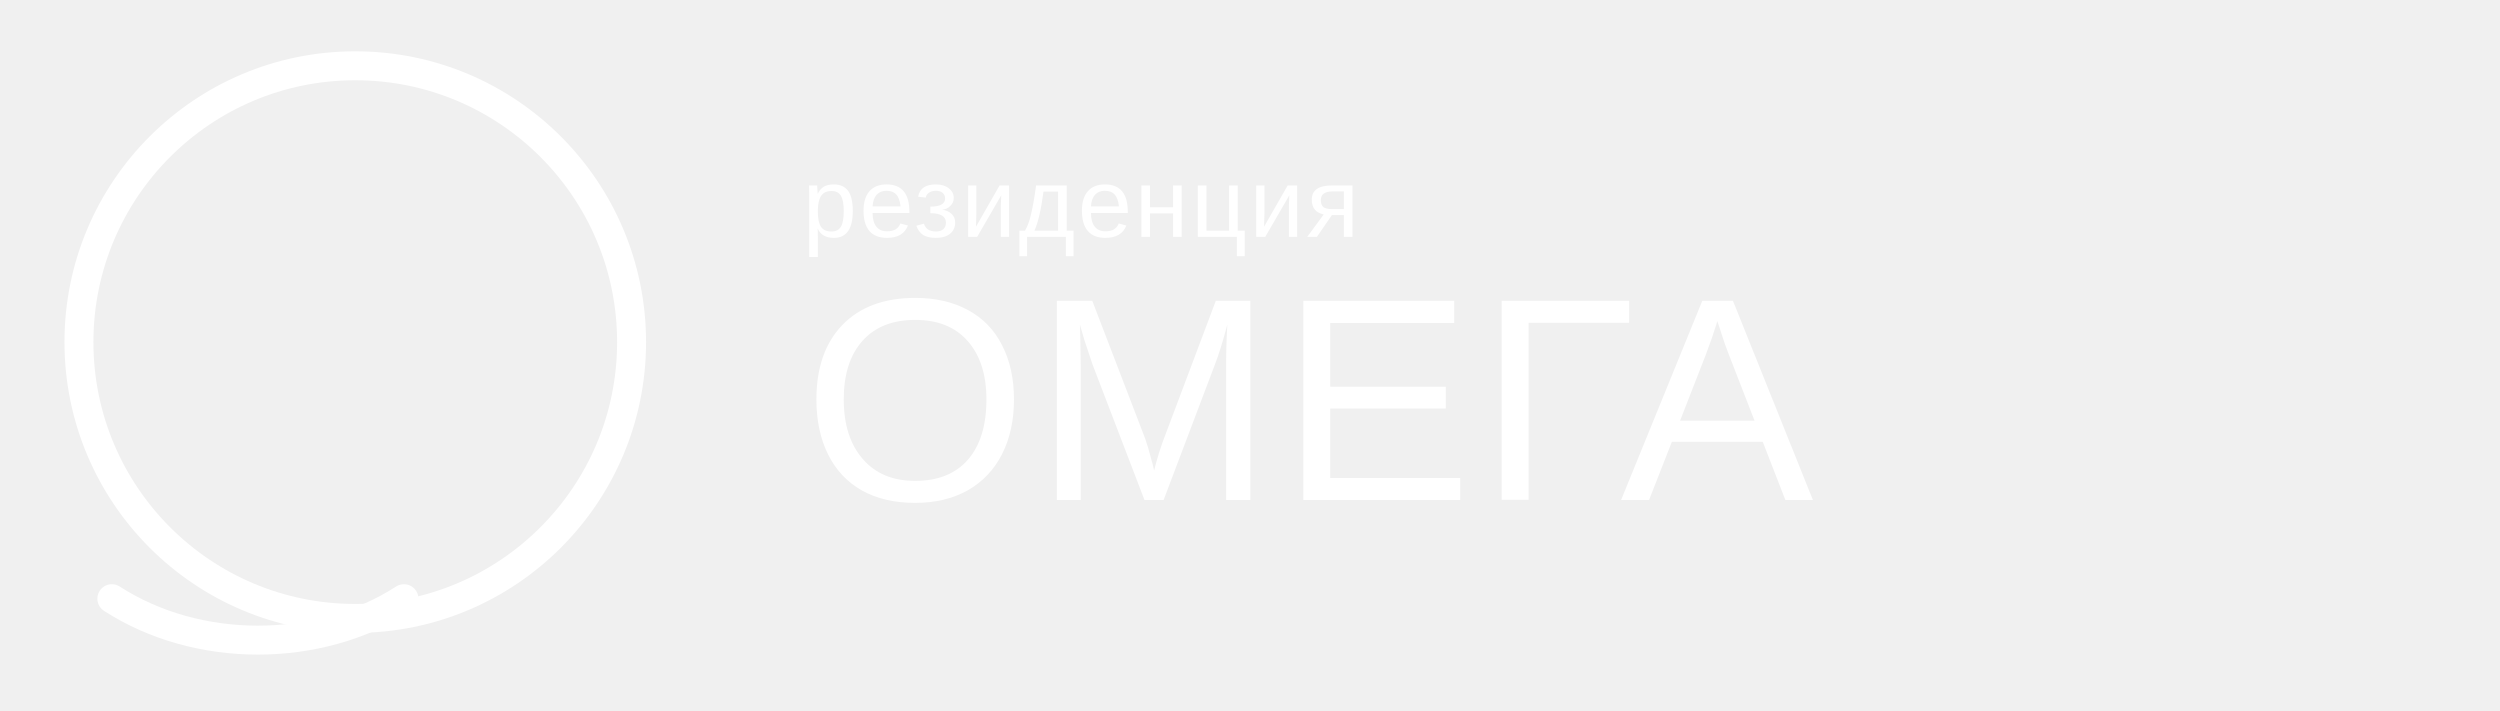
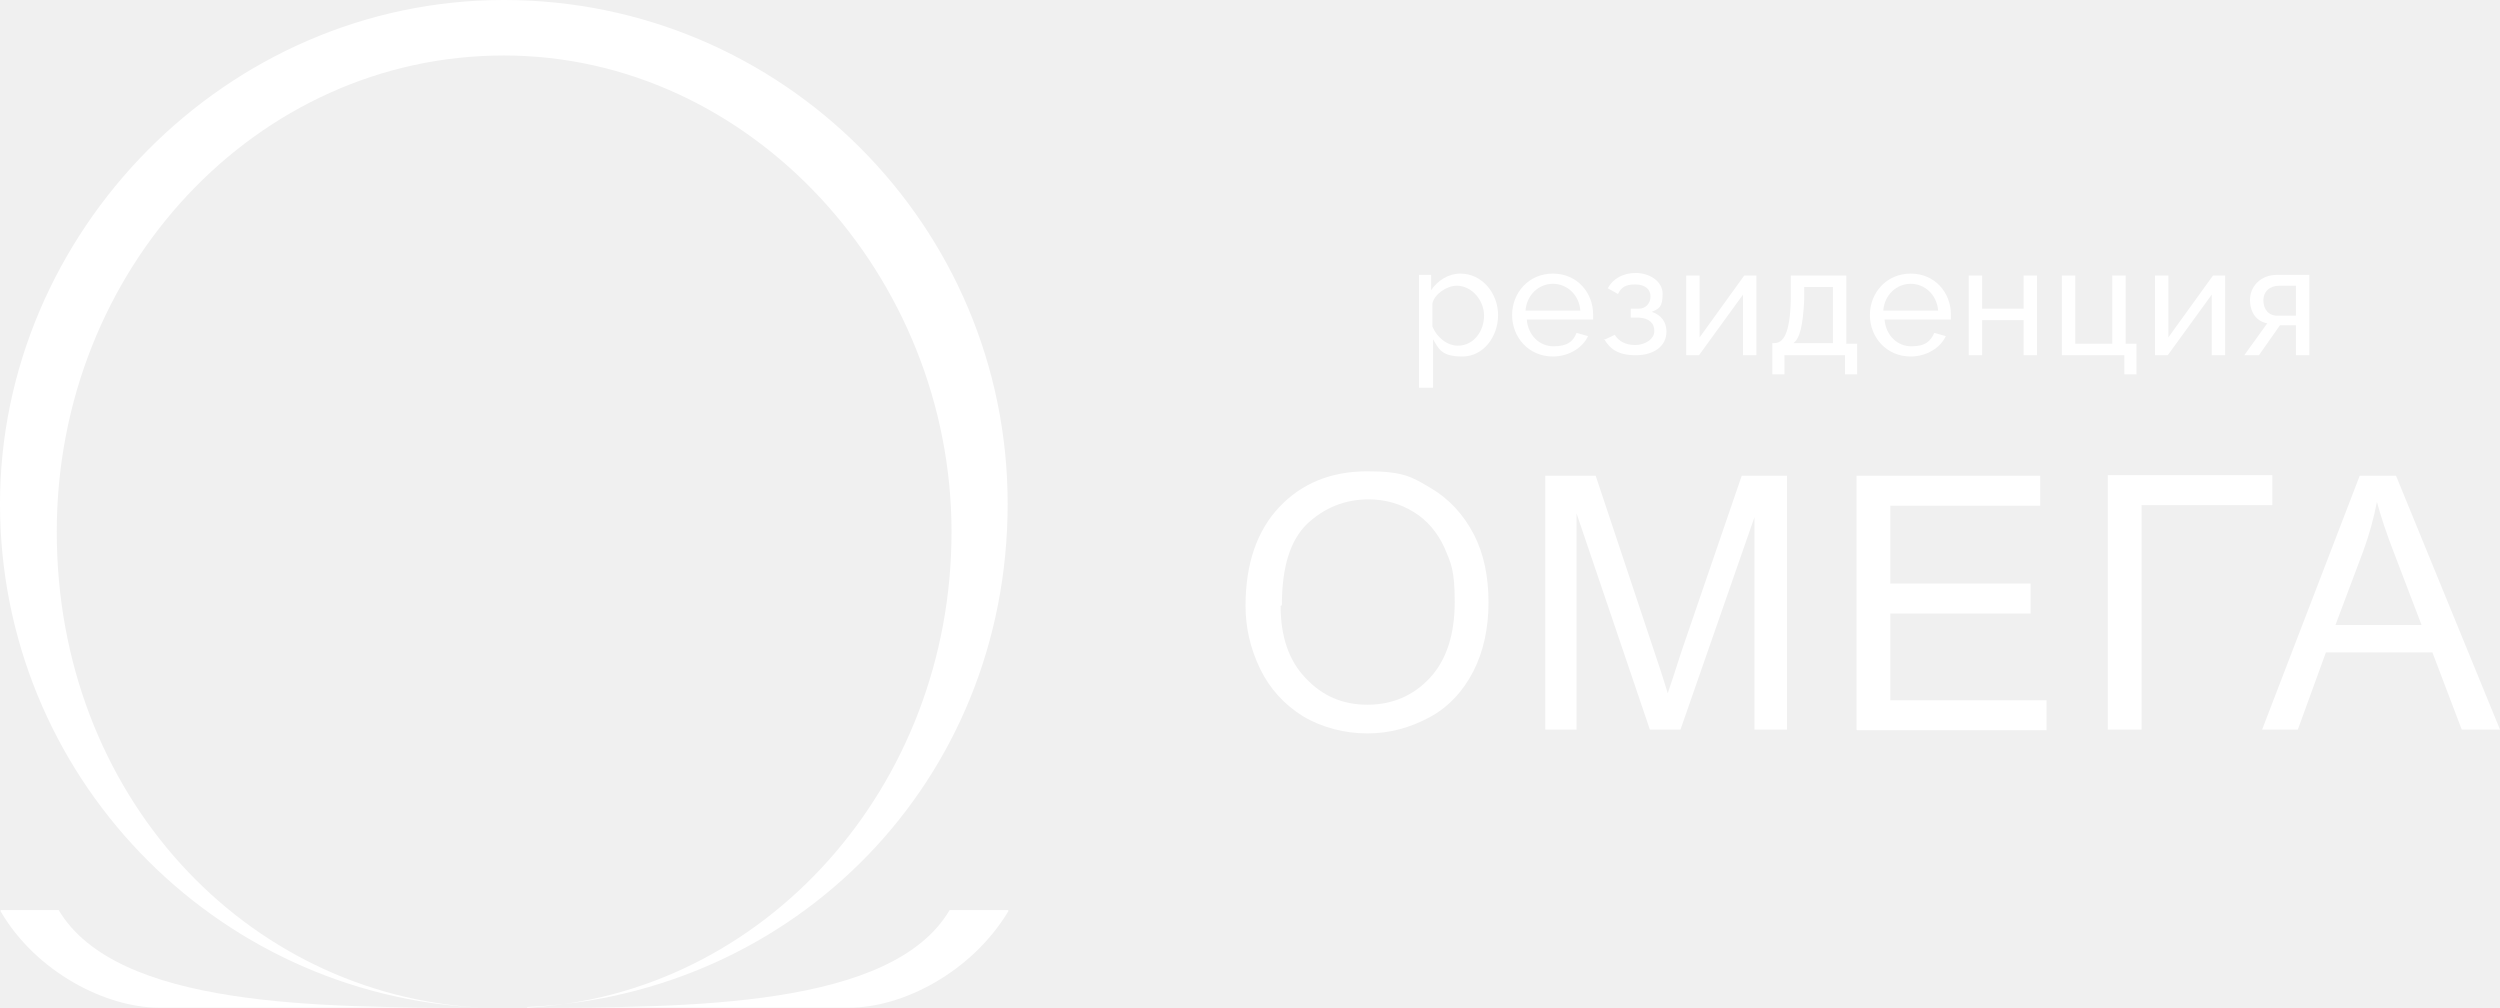
- <svg xmlns="http://www.w3.org/2000/svg" viewBox="0 0 190 54" role="img" aria-labelledby="title">
-   <g fill="none" stroke="#fff" stroke-width="2.2">
-     <circle cx="27" cy="26" r="21" />
-     <path d="M8.5 45.5c6.5 4.2 15.7 4.2 22.2 0" stroke-linecap="round" />
-   </g>
-   <g fill="#fff" font-family="TT Hoves Pro Trial, TT Hoves, Arial, sans-serif">
-     <text x="61" y="18" font-size="7.4" font-weight="300" letter-spacing=".2">резиденция</text>
-     <text x="61" y="38" font-size="22" font-weight="300" letter-spacing=".4">ОМЕГА</text>
+ <svg xmlns="http://www.w3.org/2000/svg" id="Layer_2" version="1.1" viewBox="0 0 392 158">
+   <defs>
+     <style>.st0{fill:#fff}</style>
+   </defs>
+   <g id="Layer_1-2">
+     <g>
+       <path class="st0" d="M82.7,158c37.1-2,66.5-34.6,66.5-74.6S117.8,8.7,79,8.7,8.9,42.2,8.9,83.4s29.5,72.6,66.5,74.6C33.5,156.1,0,121.5,0,79S35.4,0,79,0s79,35.4,79,79-33.4,77.1-75.4,78.9" />
+       <path class="st0" d="M75.4,158H24.9c-8.2,0-19.2-5.5-24.8-15.1v-.2c-.1,0,9.1,0,9.1,0,9.1,15.3,40.8,15.3,66.3,15.3" />
+       <path class="st0" d="M148.9,142.7h9.2v.2c-5.8,9.6-16.6,15.1-24.9,15.1h-50.5c25.4,0,57.2,0,66.2-15.3" />
+     </g>
+     <g>
+       <g>
+         <path class="st0" d="M195.3,95c0-6.6,1.8-11.8,5.3-15.5s8.1-5.6,13.8-5.6,7,.9,9.9,2.6,5.2,4.2,6.8,7.3c1.6,3.1,2.3,6.7,2.3,10.7s-.8,7.7-2.4,10.8-3.9,5.6-6.9,7.2c-3,1.6-6.2,2.5-9.7,2.5s-7.1-.9-10.1-2.7c-2.9-1.8-5.2-4.3-6.7-7.4s-2.3-6.4-2.3-9.9h0ZM200.8,95c0,4.8,1.3,8.6,3.9,11.3,2.6,2.8,5.8,4.2,9.7,4.2s7.2-1.4,9.8-4.2c2.6-2.8,3.9-6.8,3.9-11.9s-.6-6.1-1.6-8.5c-1.1-2.4-2.7-4.3-4.8-5.6-2.1-1.3-4.5-2-7.1-2-3.7,0-6.9,1.3-9.6,3.8-2.7,2.6-4,6.8-4,12.8h0Z" />
+         <path class="st0" d="M242.3,114.4v-39.8h7.9l9.4,28.2c.9,2.6,1.5,4.6,1.9,5.9.5-1.4,1.2-3.6,2.1-6.4l9.5-27.7h7.1v39.8h-5.1v-33.3l-11.6,33.3h-4.8l-11.5-33.9v33.9h-5.1Z" />
+         <path class="st0" d="M291.1,114.4v-39.8h28.8v4.7h-23.5v12.2h22v4.7h-22v13.6h24.5v4.7h-29.7,0Z" />
+         <path class="st0" d="M330.5,74.5h25.8v4.7h-20.5v35.2h-5.3v-39.8h0Z" />
+         <path class="st0" d="M354.7,114.4l15.3-39.8h5.7l16.3,39.8h-6l-4.6-12.1h-16.7l-4.4,12.1h-5.6,0ZM366.2,98h13.5l-4.2-11c-1.3-3.3-2.2-6.1-2.8-8.3-.5,2.6-1.2,5.1-2.1,7.6l-4.4,11.7h0Z" />
+       </g>
+       <g>
+         <path class="st0" d="M224.6,60.8h-2.1v-17.7h1.9v2.4c1-1.5,2.7-2.6,4.6-2.6,3.4,0,5.9,3.1,5.9,6.5s-2.3,6.5-5.6,6.5-3.7-1.2-4.6-2.7v7.6h0ZM228.4,44.8c-1.5,0-3.5,1.3-3.8,2.8v3.6c.7,1.7,2.3,3,4,3,2.5,0,4.1-2.3,4.1-4.7s-1.9-4.7-4.3-4.7h0Z" />
+         <path class="st0" d="M237.1,49.4c0-3.5,2.6-6.5,6.4-6.5s6.3,3,6.3,6.4,0,.7,0,.8h-10.4c.2,2.5,2,4.2,4.2,4.2s3.1-.8,3.6-2.1l1.8.5c-.8,1.8-3,3.2-5.5,3.2-3.8,0-6.4-3-6.4-6.5h0ZM247.8,48.7c-.2-2.5-2.1-4.2-4.3-4.2s-4.1,1.7-4.3,4.2h8.6Z" />
+         <path class="st0" d="M251.5,53.3l1.7-.8c.6,1,1.7,1.6,3.2,1.6s3-.9,3-2.2-.9-2-2.4-2.1h-1.3v-1.4h1.3c1,0,1.8-.8,1.8-1.9s-.8-1.9-2.4-1.9-2.2.5-2.7,1.5l-1.6-.9c.8-1.5,2.4-2.4,4.4-2.4s4.2,1.2,4.2,3.3-.6,2.3-1.7,2.8c1.5.5,2.3,1.6,2.3,3.1,0,2.3-2,3.7-4.8,3.7s-4.1-1-5-2.6h0Z" />
+         <path class="st0" d="M264.4,43.2h2.1v9.7l7-9.7h1.9v12.5h-2.1v-9.5l-6.9,9.5h-2v-12.5h0Z" />
+         <path class="st0" d="M277.9,53.8h.3c1.4,0,2.5-1.4,2.6-7v-3.6h8.7v10.7h1.7v4.8h-1.9v-3h-9.5v3h-1.9v-4.8h0ZM287.4,53.8v-8.8h-4.5v2c-.2,4.1-.7,6.1-1.7,6.8h6.2Z" />
+         <path class="st0" d="M293.2,49.4c0-3.5,2.6-6.5,6.4-6.5s6.3,3,6.3,6.4,0,.7,0,.8h-10.4c.2,2.5,2,4.2,4.2,4.2s3-.8,3.6-2.1l1.8.5c-.8,1.8-3,3.2-5.5,3.2-3.8,0-6.4-3-6.4-6.5h0ZM303.9,48.7c-.2-2.5-2.1-4.2-4.3-4.2s-4.1,1.7-4.3,4.2h8.6Z" />
+         <path class="st0" d="M308.7,43.2h2.1v5.2h6.5v-5.2h2.1v12.5h-2.1v-5.5h-6.5v5.5h-2.1v-12.5Z" />
+         <path class="st0" d="M333.2,55.7h-9.9v-12.5h2.1v10.7h5.8v-10.7h2.1v10.7h1.7v4.8h-1.9v-3Z" />
+         <path class="st0" d="M337.9,43.2h2.1v9.7l7-9.7h1.9v12.5h-2.1v-9.5l-6.9,9.5h-2v-12.5h0Z" />
+         <path class="st0" d="M355.5,50.7c-1.6-.3-2.7-1.6-2.7-3.7s1.7-3.9,4.2-3.9h5.1v12.6h-2.1v-4.7h-2.5l-3.3,4.7h-2.3l3.6-5ZM360,49.4v-4.6h-2.6c-1.5,0-2.5.9-2.5,2.3s.8,2.4,2.2,2.4h2.9Z" />
+       </g>
+     </g>
  </g>
</svg>
